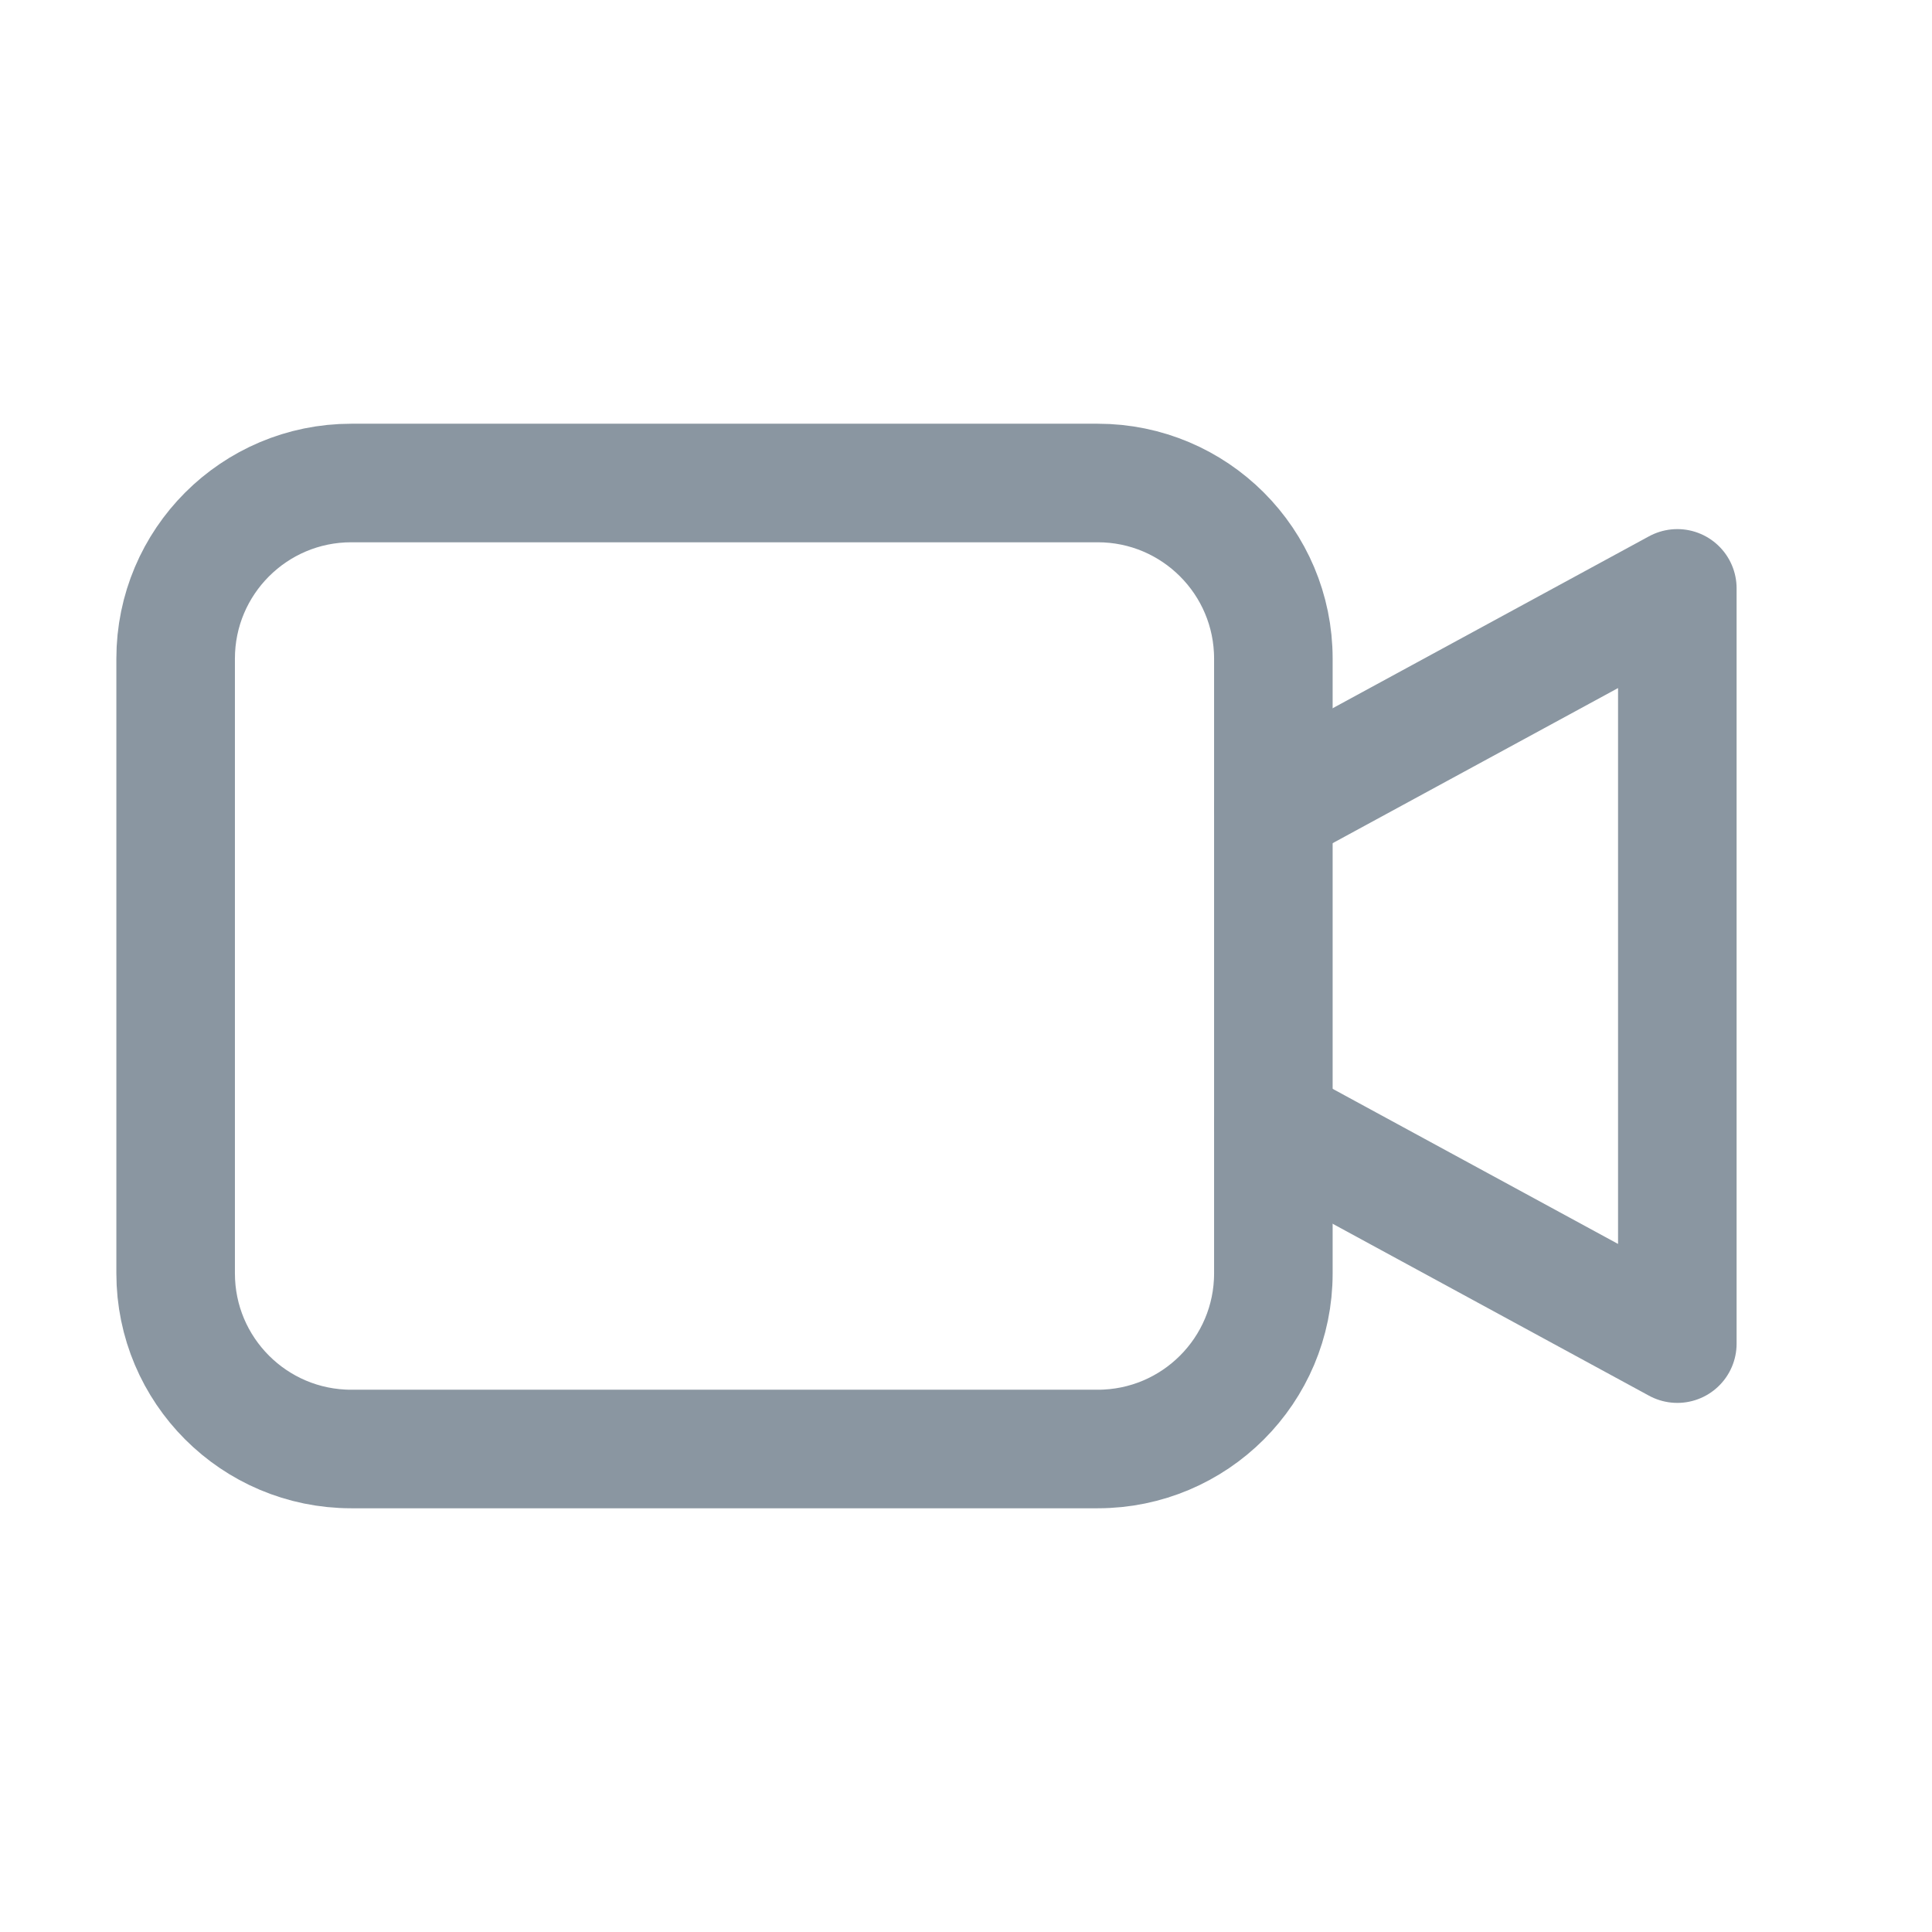
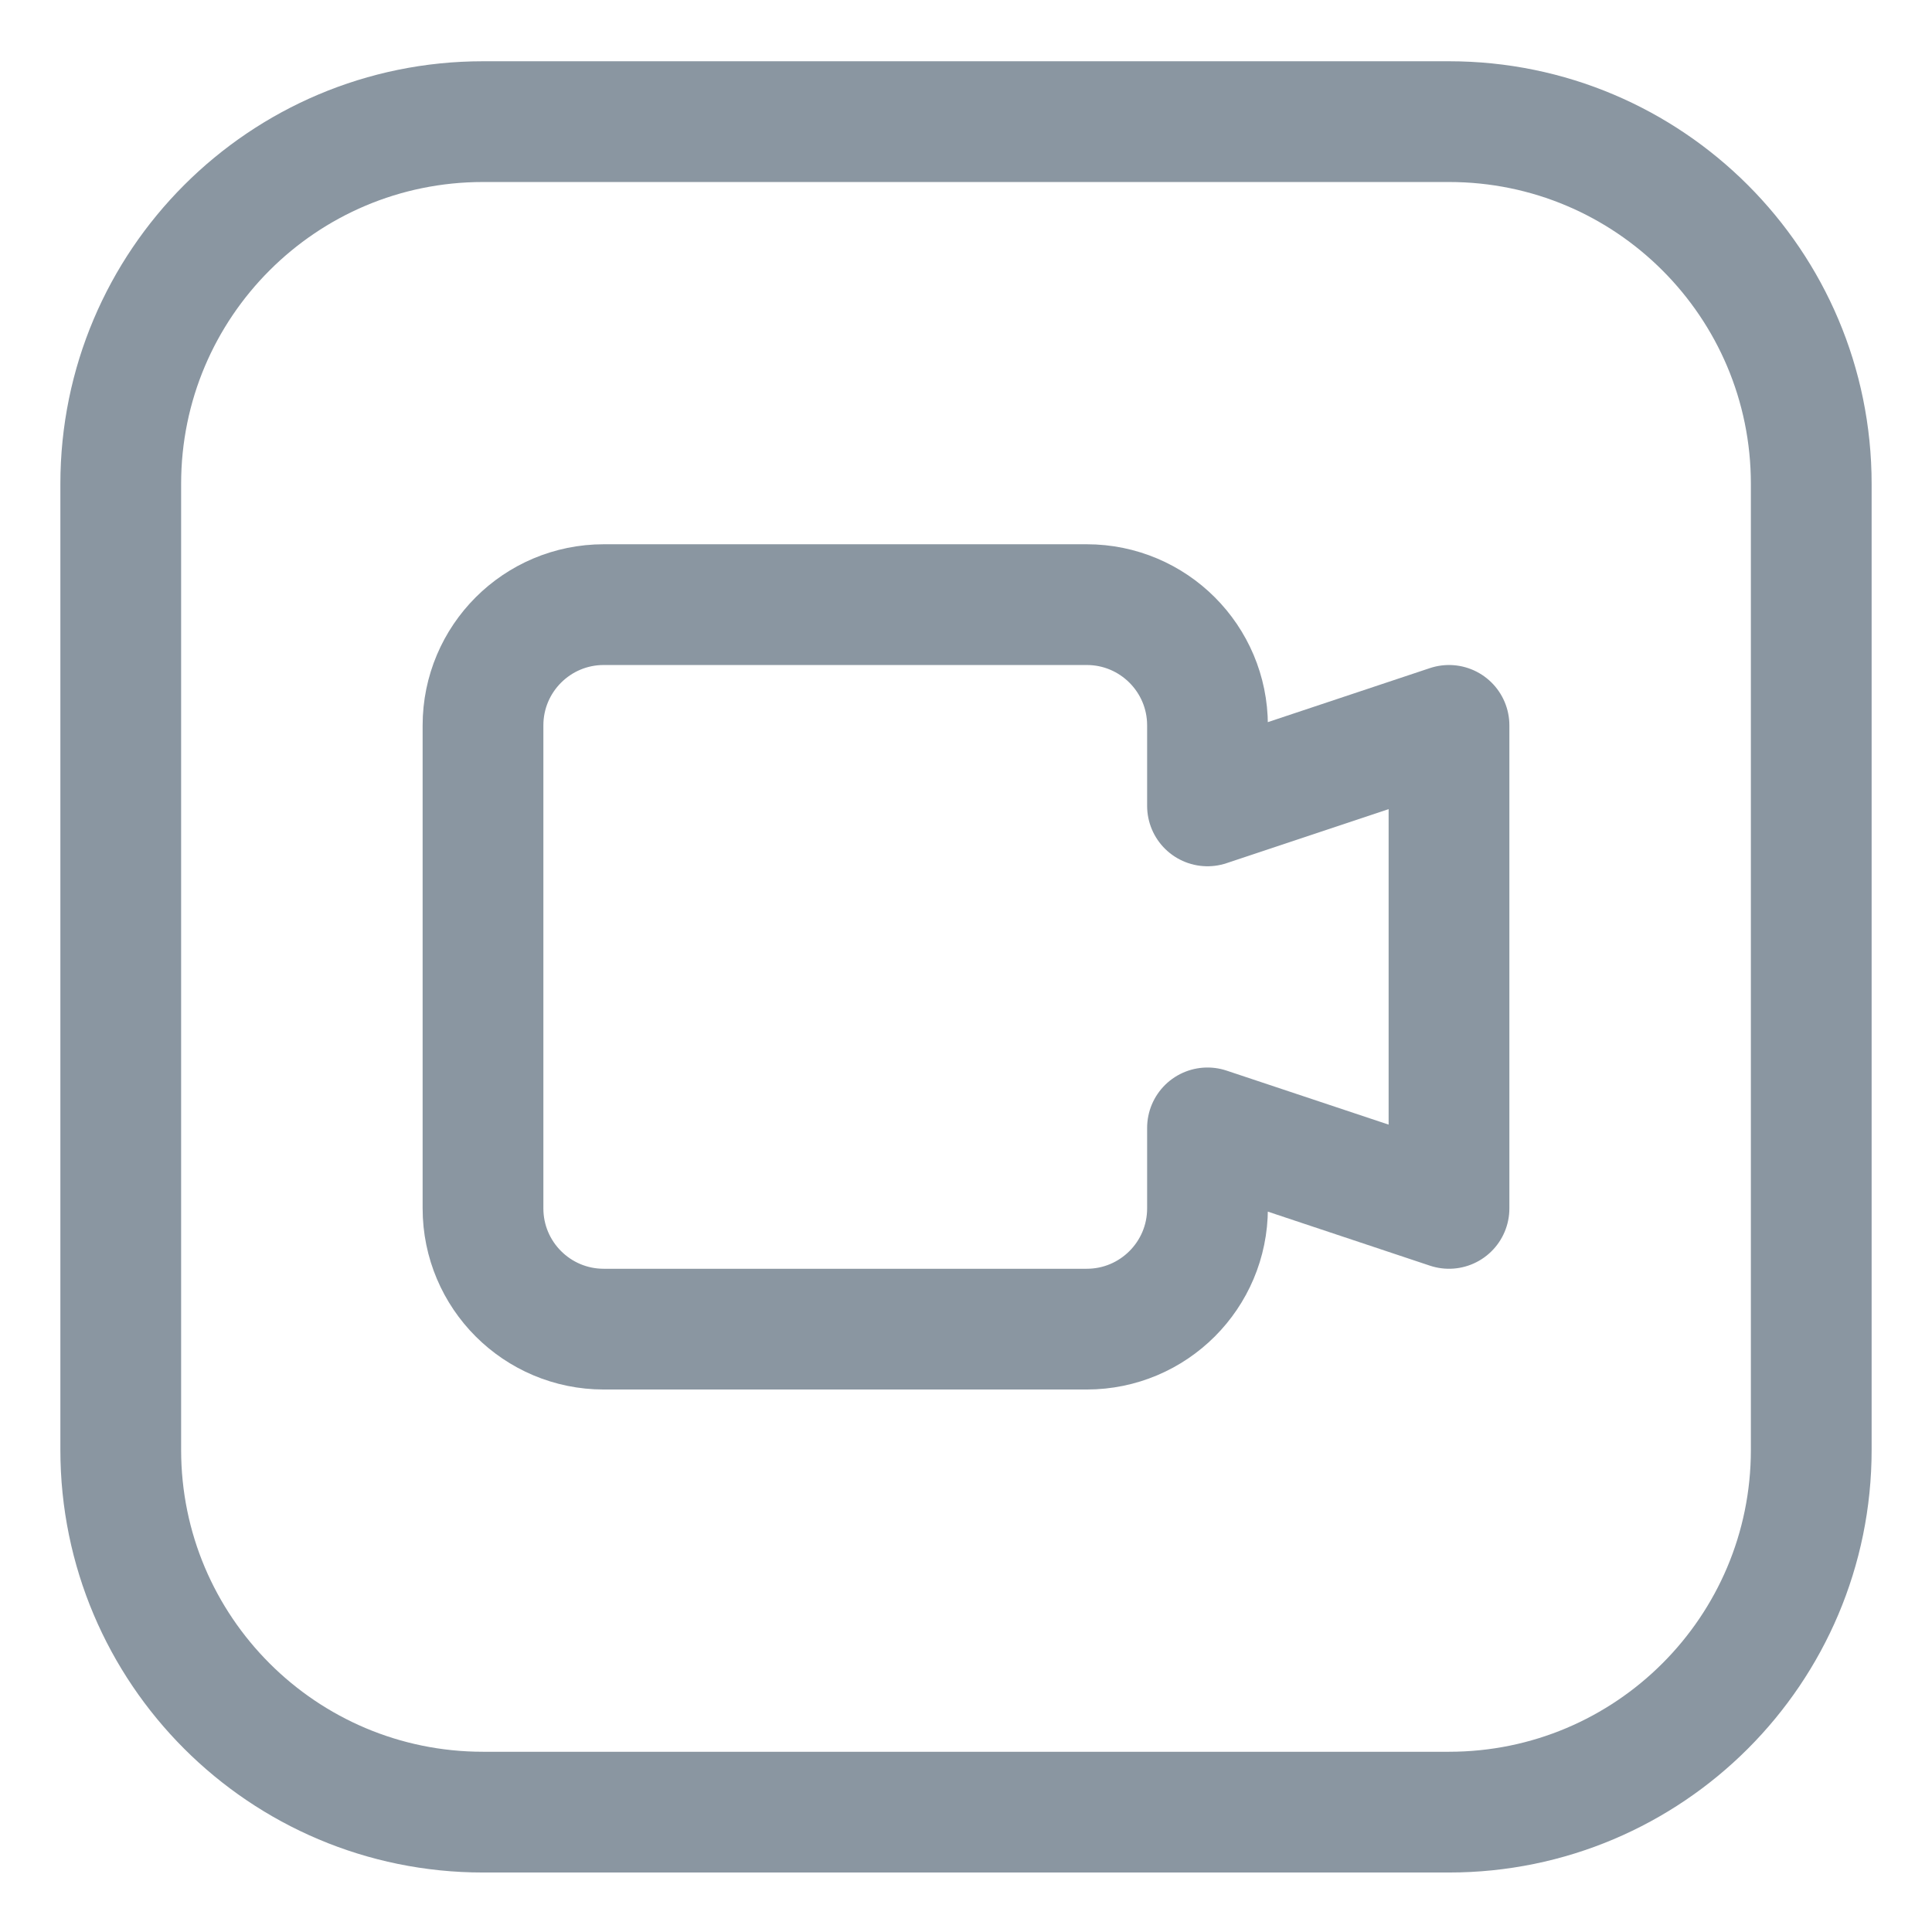
- <svg xmlns="http://www.w3.org/2000/svg" width="28" height="28" viewBox="3 3 22 22">
-   <g stroke="#8A96A1" stroke-width="1.35" fill="none" fill-rule="evenodd" stroke-linecap="round" stroke-linejoin="round">
-     <path d="M17.5 12.2l4.6-2.5v8.6l-4.6-2.5" />
-     <rect x="5" y="8.5" width="12.5" height="11" rx="2" />
+ <svg xmlns="http://www.w3.org/2000/svg" width="24" height="24" viewBox="2 2 24 24">
+   <g stroke="#8A96A1" stroke-width="1.5" fill="none" fill-rule="evenodd" stroke-linecap="round" stroke-linejoin="round">
+     <path d="m20 11.011-3 1v-1h0a1.5 1.5 0 0 0-1.5-1.5h-6 0a1.5 1.5 0 0 0-1.5 1.5s0 0 0 0v6h0a1.5 1.5 0 0 0 1.5 1.5h6a1.5 1.5 0 0 0 1.5-1.5v-1l3 1v-6z" />
+     <path d="M8 24.511a4.5 4.5 0 0 1-4.5-4.5v-12a4.5 4.5 0 0 1 4.5-4.5h12a4.5 4.5 0 0 1 4.5 4.5v12a4.5 4.5 0 0 1-4.5 4.5H8z" />
  </g>
</svg>
